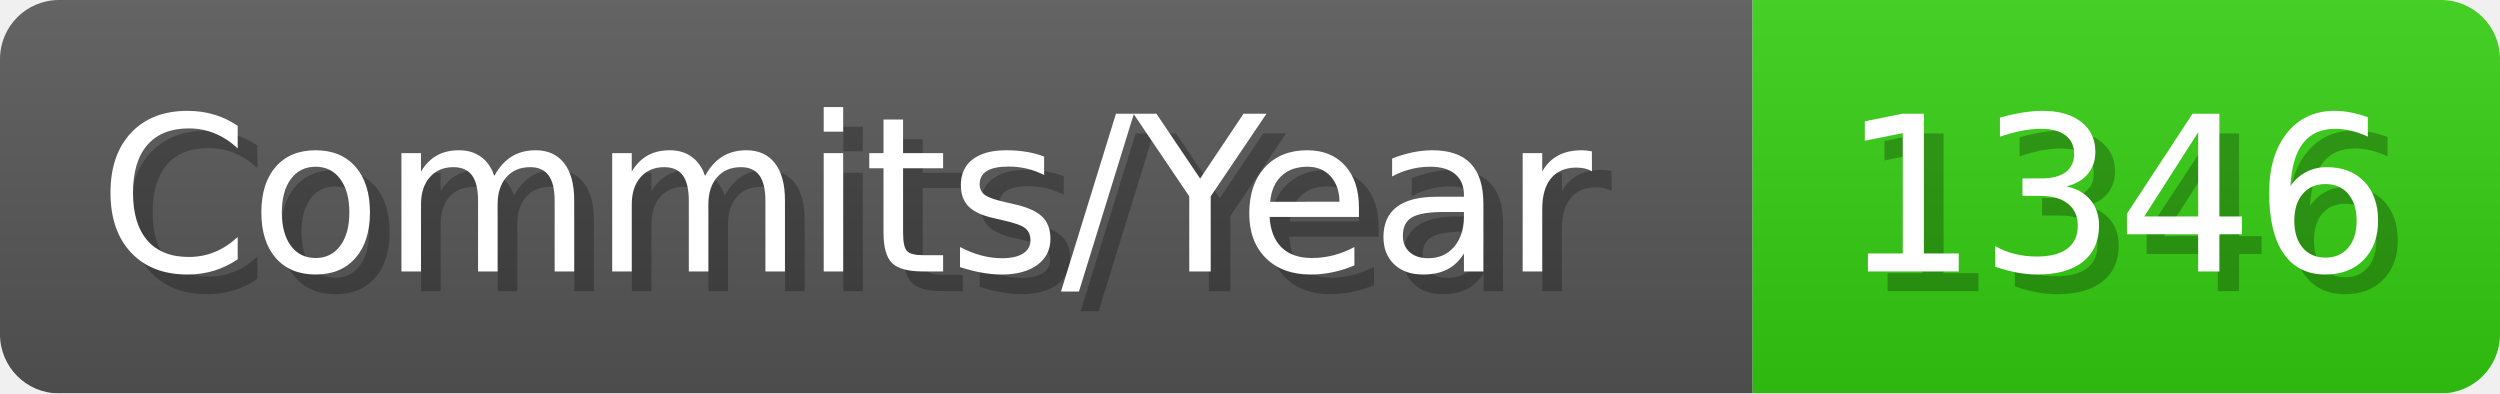
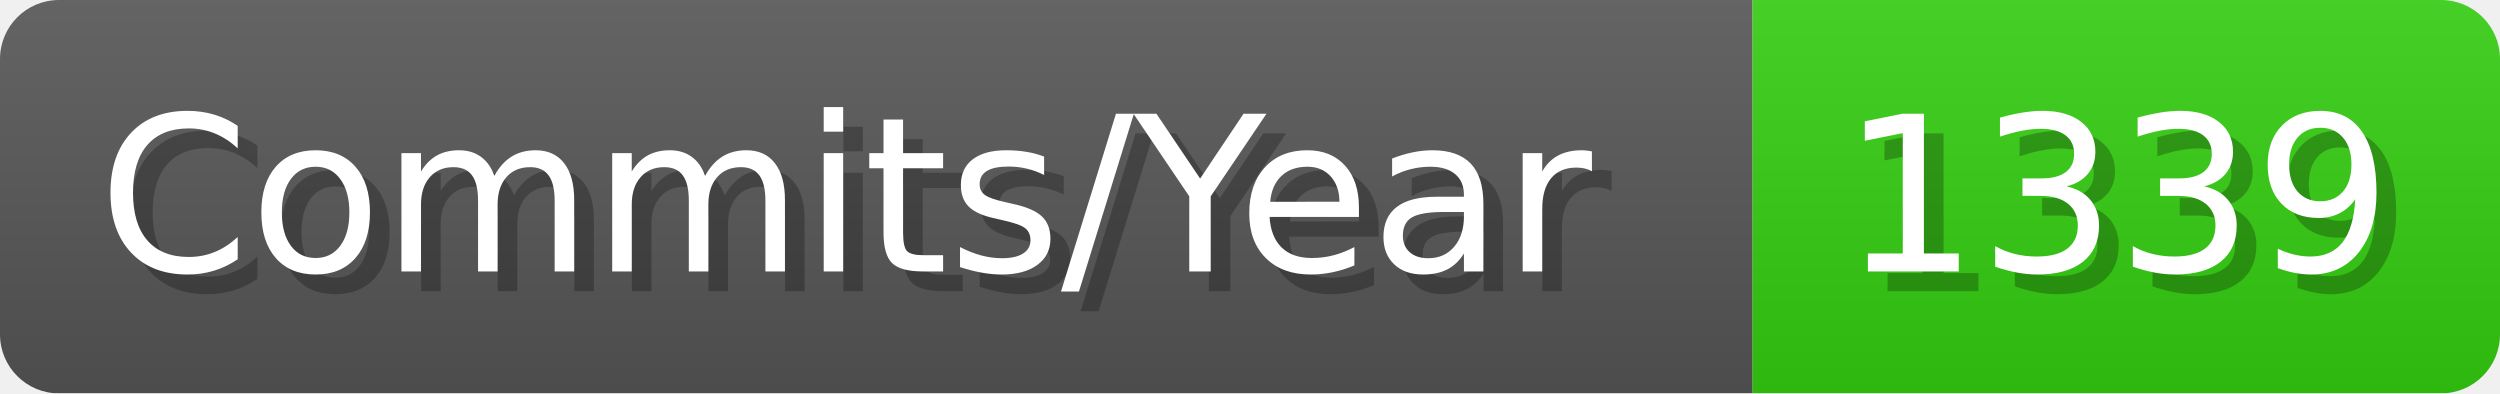
- <svg xmlns="http://www.w3.org/2000/svg" width="127.1" height="20" viewBox="0 0 1271 200" role="img" aria-label="Commits/Year: 1346">
+ <svg xmlns="http://www.w3.org/2000/svg" width="127.1" height="20" viewBox="0 0 1271 200" role="img" aria-label="Commits/Year: 1339">
  <linearGradient id="aUPdi" x2="0" y2="100%">
    <stop offset="0" stop-opacity=".1" stop-color="#EEE" />
    <stop offset="1" stop-opacity=".1" />
  </linearGradient>
  <mask id="WfAiQ">
    <rect width="1271" height="200" rx="30" fill="#FFF" />
  </mask>
  <g mask="url(#WfAiQ)">
    <rect width="891" height="200" fill="#555" />
    <rect width="380" height="200" fill="#3C1" x="891" />
    <rect width="1271" height="200" fill="url(#aUPdi)" />
  </g>
  <g aria-hidden="true" fill="#fff" text-anchor="start" font-family="Verdana,DejaVu Sans,sans-serif" font-size="110">
    <text x="60" y="148" textLength="791" fill="#000" opacity="0.25">Commits/Year</text>
    <text x="50" y="138" textLength="791">Commits/Year</text>
-     <text x="946" y="148" textLength="280" fill="#000" opacity="0.25">1346</text>
-     <text x="936" y="138" textLength="280">1346</text>
+     <text x="946" y="148" textLength="280" fill="#000" opacity="0.25">1339</text>
+     <text x="936" y="138" textLength="280">1339</text>
  </g>
</svg>
